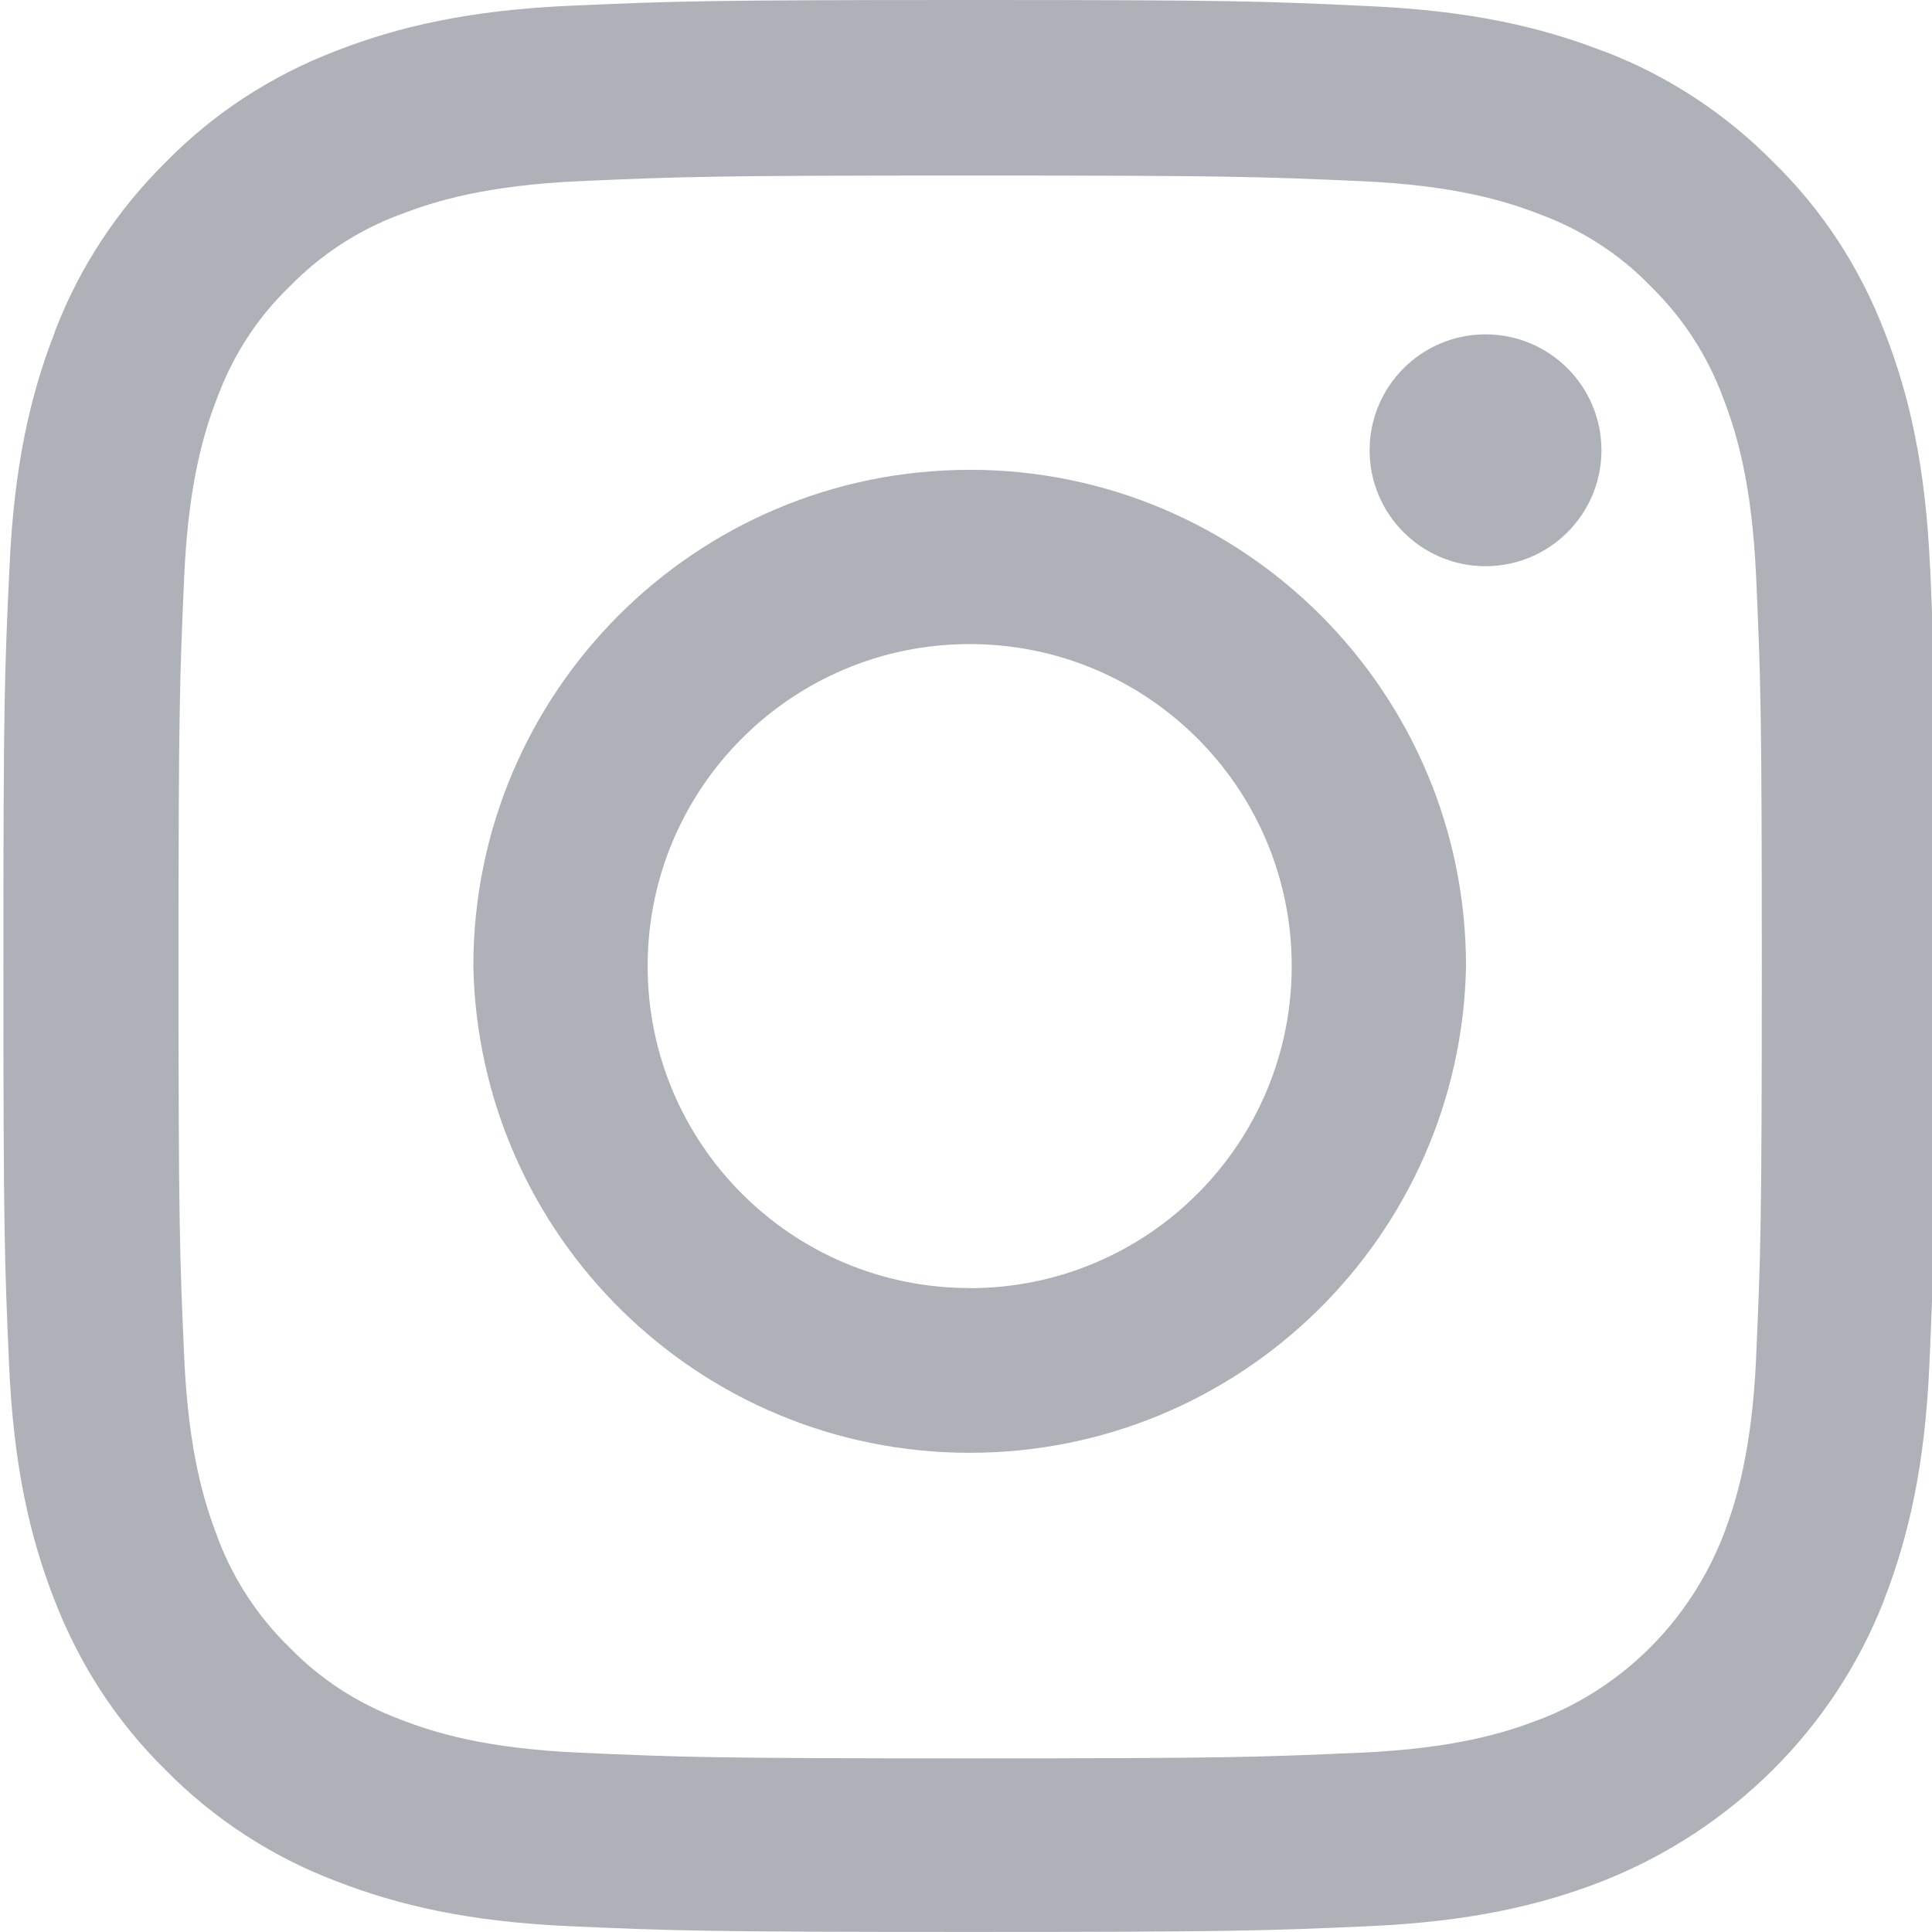
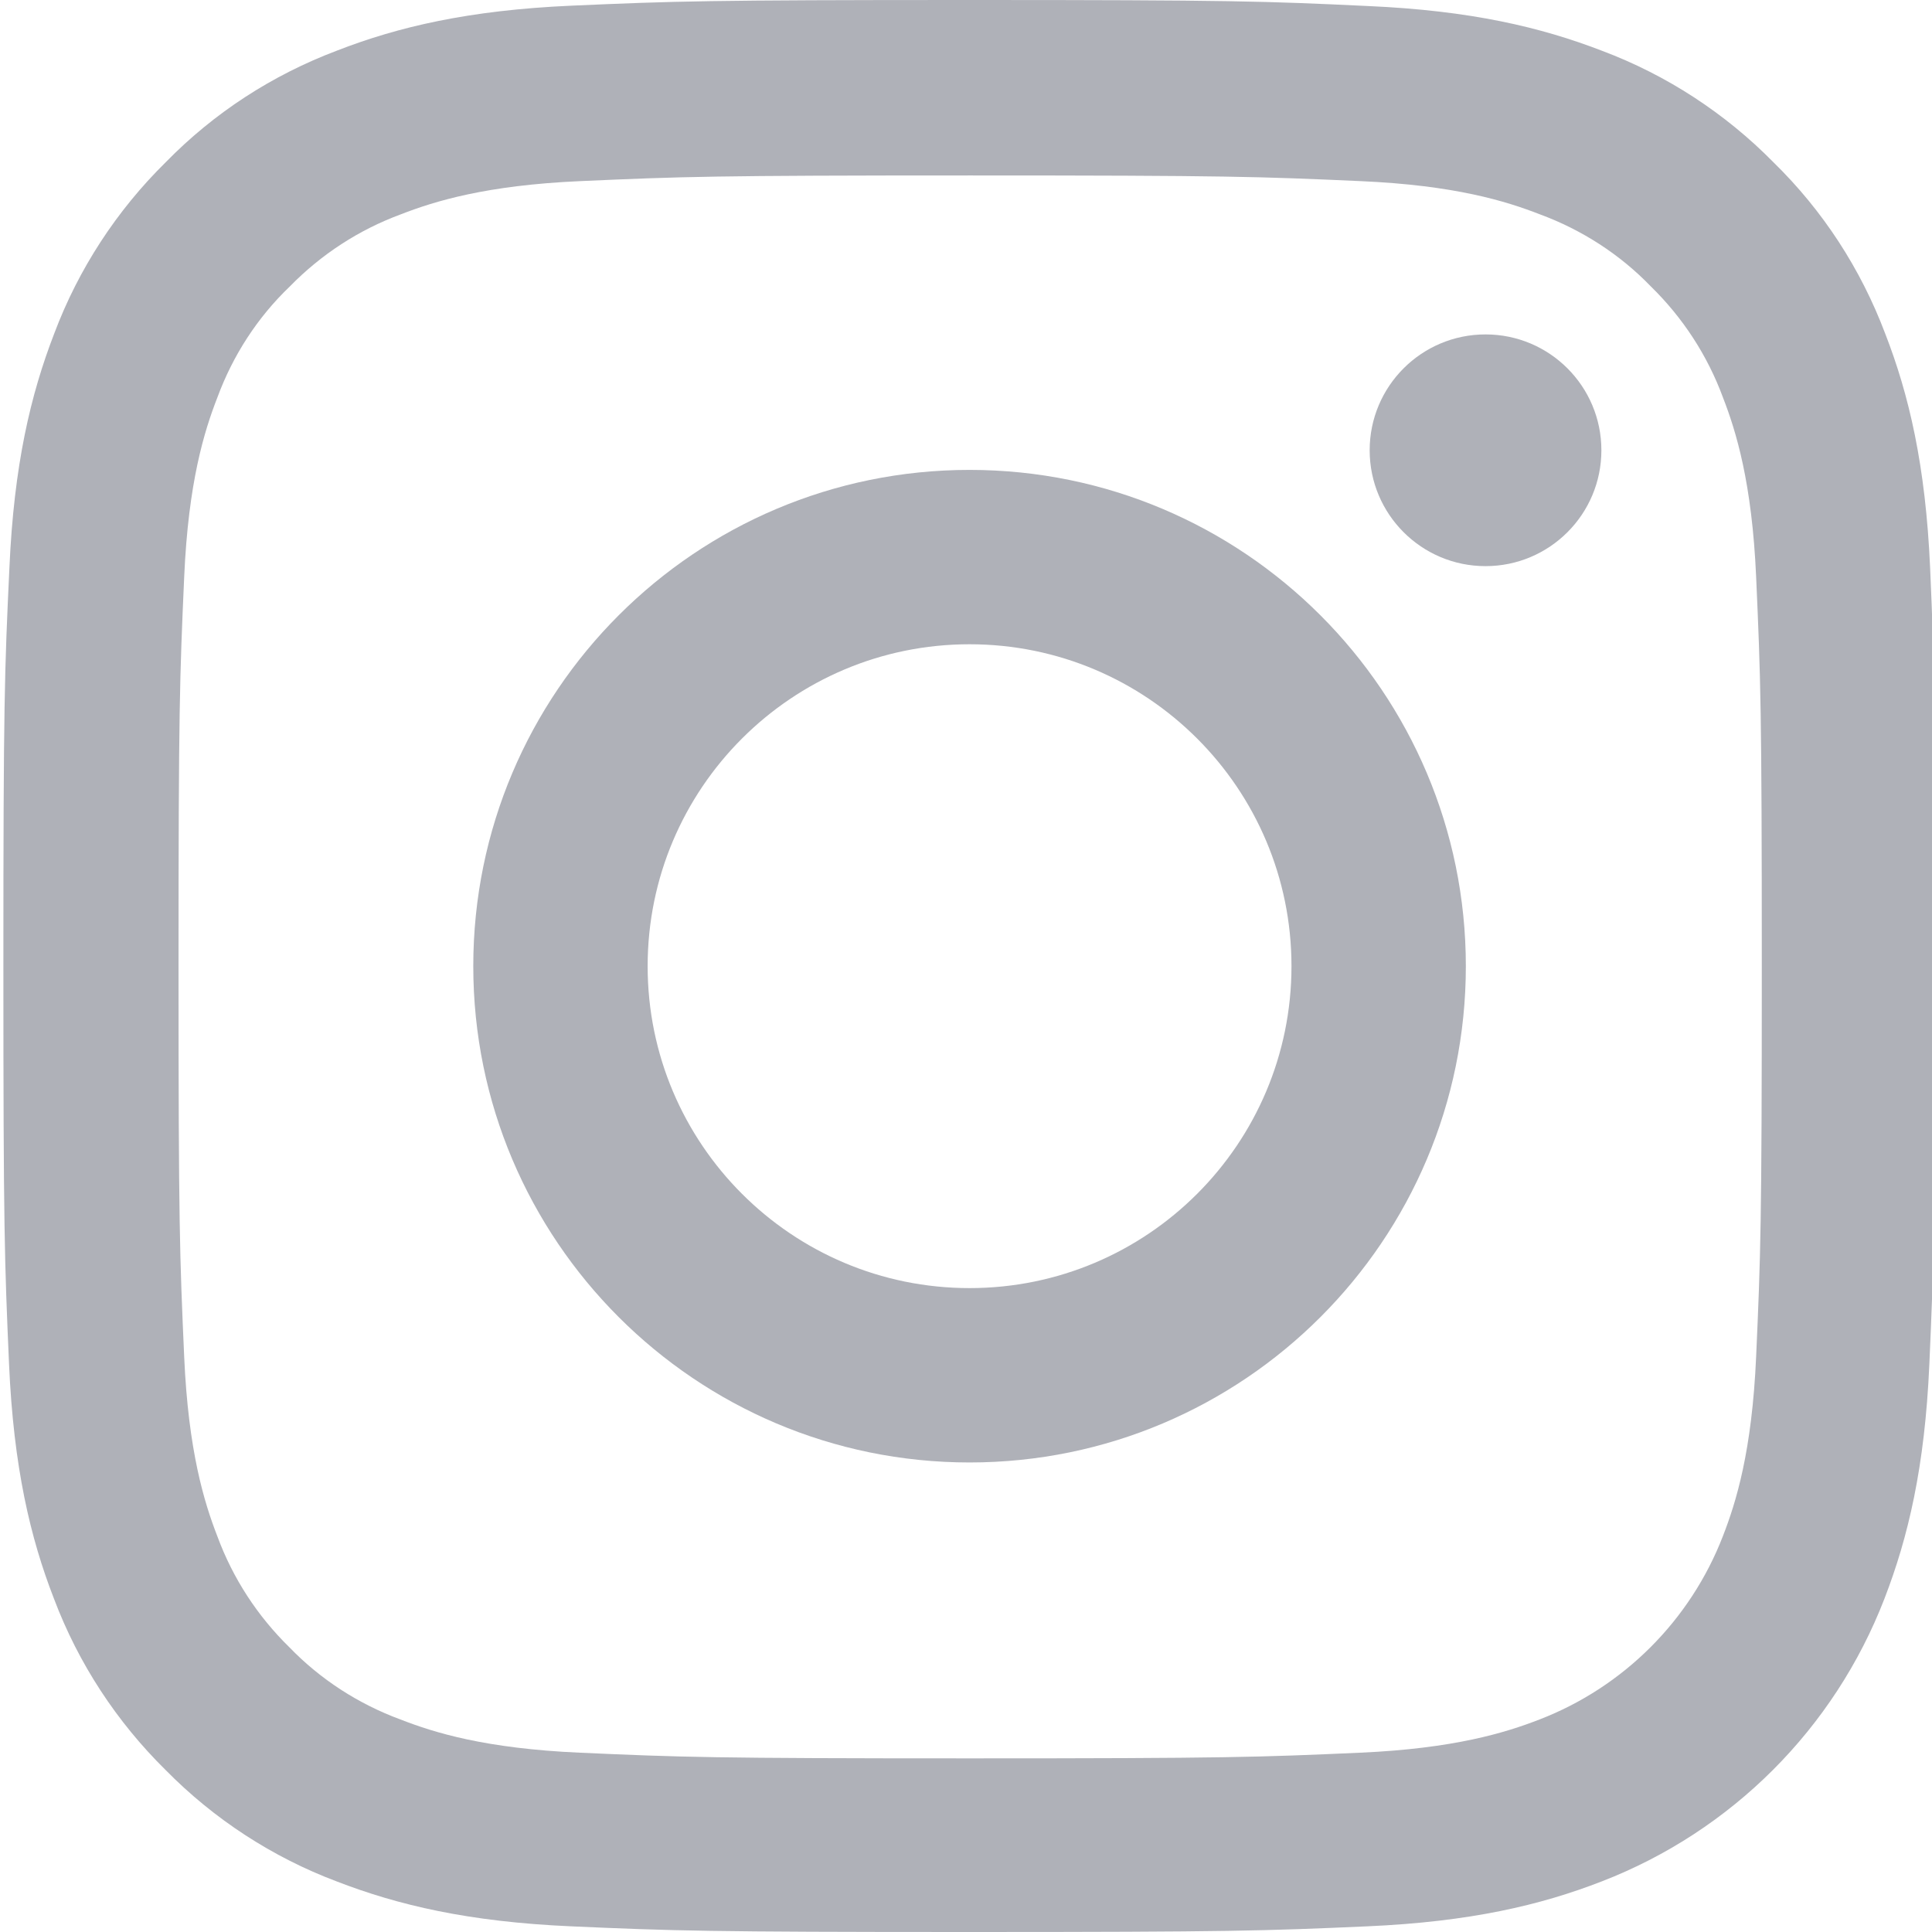
<svg xmlns="http://www.w3.org/2000/svg" version="1.1" width="32" height="32" viewBox="0 0 32 32">
-   <path fill="#afb1b8" d="M31.968 9.408c-0.074-1.701-0.349-2.869-0.742-3.882-0.424-1.111-1.054-2.059-1.85-2.837l-0.001-0.001c-0.78-0.792-1.724-1.419-2.778-1.827l-0.054-0.018c-1.019-0.394-2.181-0.667-3.882-0.742-1.712-0.082-2.256-0.101-6.602-0.101-4.344 0-4.888 0.019-6.595 0.094-1.699 0.074-2.869 0.349-3.88 0.742-1.112 0.424-2.060 1.054-2.839 1.85l-0.001 0.001c-0.791 0.78-1.418 1.724-1.825 2.778l-0.018 0.054c-0.395 1.019-0.669 2.181-0.744 3.882-0.082 1.712-0.101 2.256-0.101 6.602 0 4.344 0.019 4.888 0.094 6.595 0.075 1.701 0.35 2.869 0.744 3.882 0.426 1.11 1.055 2.057 1.849 2.837l0.001 0.001c0.8 0.813 1.77 1.443 2.832 1.843 1.019 0.395 2.182 0.67 3.882 0.744 1.707 0.075 2.251 0.094 6.595 0.094 4.346 0 4.89-0.019 6.595-0.094 1.701-0.074 2.869-0.349 3.882-0.742 2.157-0.85 3.833-2.526 4.664-4.628l0.019-0.055c0.394-1.019 0.669-2.182 0.744-3.882 0.075-1.707 0.093-2.251 0.093-6.595s-0.006-4.888-0.080-6.595zM29.088 22.474c-0.070 1.563-0.333 2.406-0.55 2.97-0.552 1.399-1.64 2.486-3.004 3.024l-0.036 0.012c-0.56 0.219-1.411 0.482-2.968 0.55-1.688 0.075-2.194 0.094-6.464 0.094-4.269 0-4.782-0.019-6.464-0.094-1.563-0.069-2.406-0.331-2.97-0.55-0.721-0.269-1.334-0.676-1.836-1.192l-0.001-0.001c-0.517-0.503-0.924-1.117-1.184-1.803l-0.011-0.034c-0.218-0.563-0.48-1.413-0.549-2.97-0.075-1.688-0.094-2.195-0.094-6.464 0-4.27 0.019-4.784 0.094-6.464 0.069-1.563 0.331-2.406 0.549-2.97 0.269-0.722 0.678-1.337 1.198-1.837l0.002-0.002c0.504-0.517 1.119-0.923 1.806-1.182l0.034-0.011c0.56-0.219 1.411-0.48 2.968-0.55 1.688-0.074 2.195-0.093 6.464-0.093 4.275 0 4.782 0.019 6.464 0.093 1.563 0.069 2.406 0.331 2.97 0.55 0.693 0.256 1.325 0.662 1.837 1.194 0.531 0.52 0.938 1.144 1.195 1.84 0.218 0.56 0.48 1.411 0.549 2.968 0.075 1.688 0.094 2.194 0.094 6.464 0 4.269-0.019 4.768-0.094 6.458z" />
-   <path fill="#afb1b8" d="M16.059 7.782c-4.539 0.002-8.218 3.682-8.219 8.221v0c0.091 4.471 3.737 8.060 8.221 8.060s8.13-3.589 8.221-8.052l0-0.009c-0.001-4.54-3.681-8.22-8.221-8.221h-0zM16.059 21.334c-2.945-0-5.332-2.388-5.332-5.333s2.388-5.333 5.333-5.333c0 0 0.001 0 0.001 0h-0c2.946 0 5.334 2.388 5.334 5.334s-2.388 5.334-5.334 5.334v0zM26.525 7.458c0 1.060-0.86 1.92-1.92 1.92s-1.92-0.86-1.92-1.92v0c0-1.060 0.86-1.92 1.92-1.92s1.92 0.86 1.92 1.92v0z" />
+   <path fill="#afb1b8" d="M31.969 9.408c-0.075-1.7-0.35-2.869-0.744-3.882-0.406-1.075-1.032-2.038-1.851-2.838-0.8-0.813-1.769-1.444-2.832-1.844-1.019-0.394-2.182-0.669-3.882-0.744-1.713-0.081-2.257-0.1-6.601-0.1s-4.888 0.019-6.595 0.094c-1.7 0.075-2.869 0.35-3.882 0.744-1.075 0.406-2.038 1.031-2.838 1.85-0.813 0.8-1.444 1.769-1.844 2.832-0.394 1.019-0.669 2.182-0.744 3.882-0.081 1.713-0.1 2.257-0.1 6.601s0.019 4.888 0.094 6.595c0.075 1.7 0.35 2.869 0.744 3.882 0.406 1.075 1.038 2.038 1.85 2.838 0.8 0.813 1.769 1.444 2.832 1.844 1.019 0.394 2.182 0.669 3.882 0.744 1.706 0.075 2.25 0.094 6.595 0.094s4.888-0.019 6.595-0.094c1.7-0.075 2.869-0.35 3.882-0.744 2.151-0.832 3.851-2.532 4.682-4.682 0.394-1.019 0.669-2.182 0.744-3.882 0.075-1.707 0.094-2.251 0.094-6.595s-0.006-4.888-0.081-6.595zM29.087 22.473c-0.069 1.563-0.331 2.407-0.55 2.969-0.538 1.394-1.644 2.5-3.038 3.038-0.563 0.219-1.413 0.481-2.969 0.55-1.688 0.075-2.194 0.094-6.464 0.094s-4.782-0.019-6.464-0.094c-1.563-0.069-2.407-0.331-2.969-0.55-0.694-0.256-1.325-0.663-1.838-1.194-0.531-0.519-0.938-1.144-1.194-1.838-0.219-0.563-0.481-1.413-0.55-2.969-0.075-1.688-0.094-2.194-0.094-6.464s0.019-4.782 0.094-6.464c0.069-1.563 0.331-2.407 0.55-2.969 0.256-0.694 0.663-1.325 1.2-1.838 0.519-0.531 1.144-0.938 1.838-1.194 0.563-0.219 1.413-0.481 2.969-0.55 1.688-0.075 2.194-0.094 6.464-0.094 4.276 0 4.782 0.019 6.464 0.094 1.563 0.069 2.407 0.331 2.969 0.55 0.694 0.256 1.325 0.662 1.838 1.194 0.531 0.519 0.938 1.144 1.194 1.838 0.219 0.563 0.481 1.413 0.55 2.969 0.075 1.688 0.094 2.194 0.094 6.464s-0.019 4.77-0.094 6.458z" />
+   <path fill="#afb1b8" d="M16.059 7.783c-4.538 0-8.22 3.682-8.22 8.22s3.682 8.22 8.22 8.22c4.539 0 8.22-3.682 8.22-8.22s-3.682-8.22-8.22-8.22zM16.059 21.335c-2.944 0-5.332-2.388-5.332-5.332s2.388-5.332 5.332-5.332c2.944 0 5.332 2.388 5.332 5.332s-2.388 5.332-5.332 5.332z" />
+   <path fill="#afb1b8" d="M26.524 7.458c0 1.060-0.859 1.919-1.919 1.919s-1.919-0.859-1.919-1.919c0-1.060 0.859-1.919 1.919-1.919s1.919 0.859 1.919 1.919z" />
</svg>
